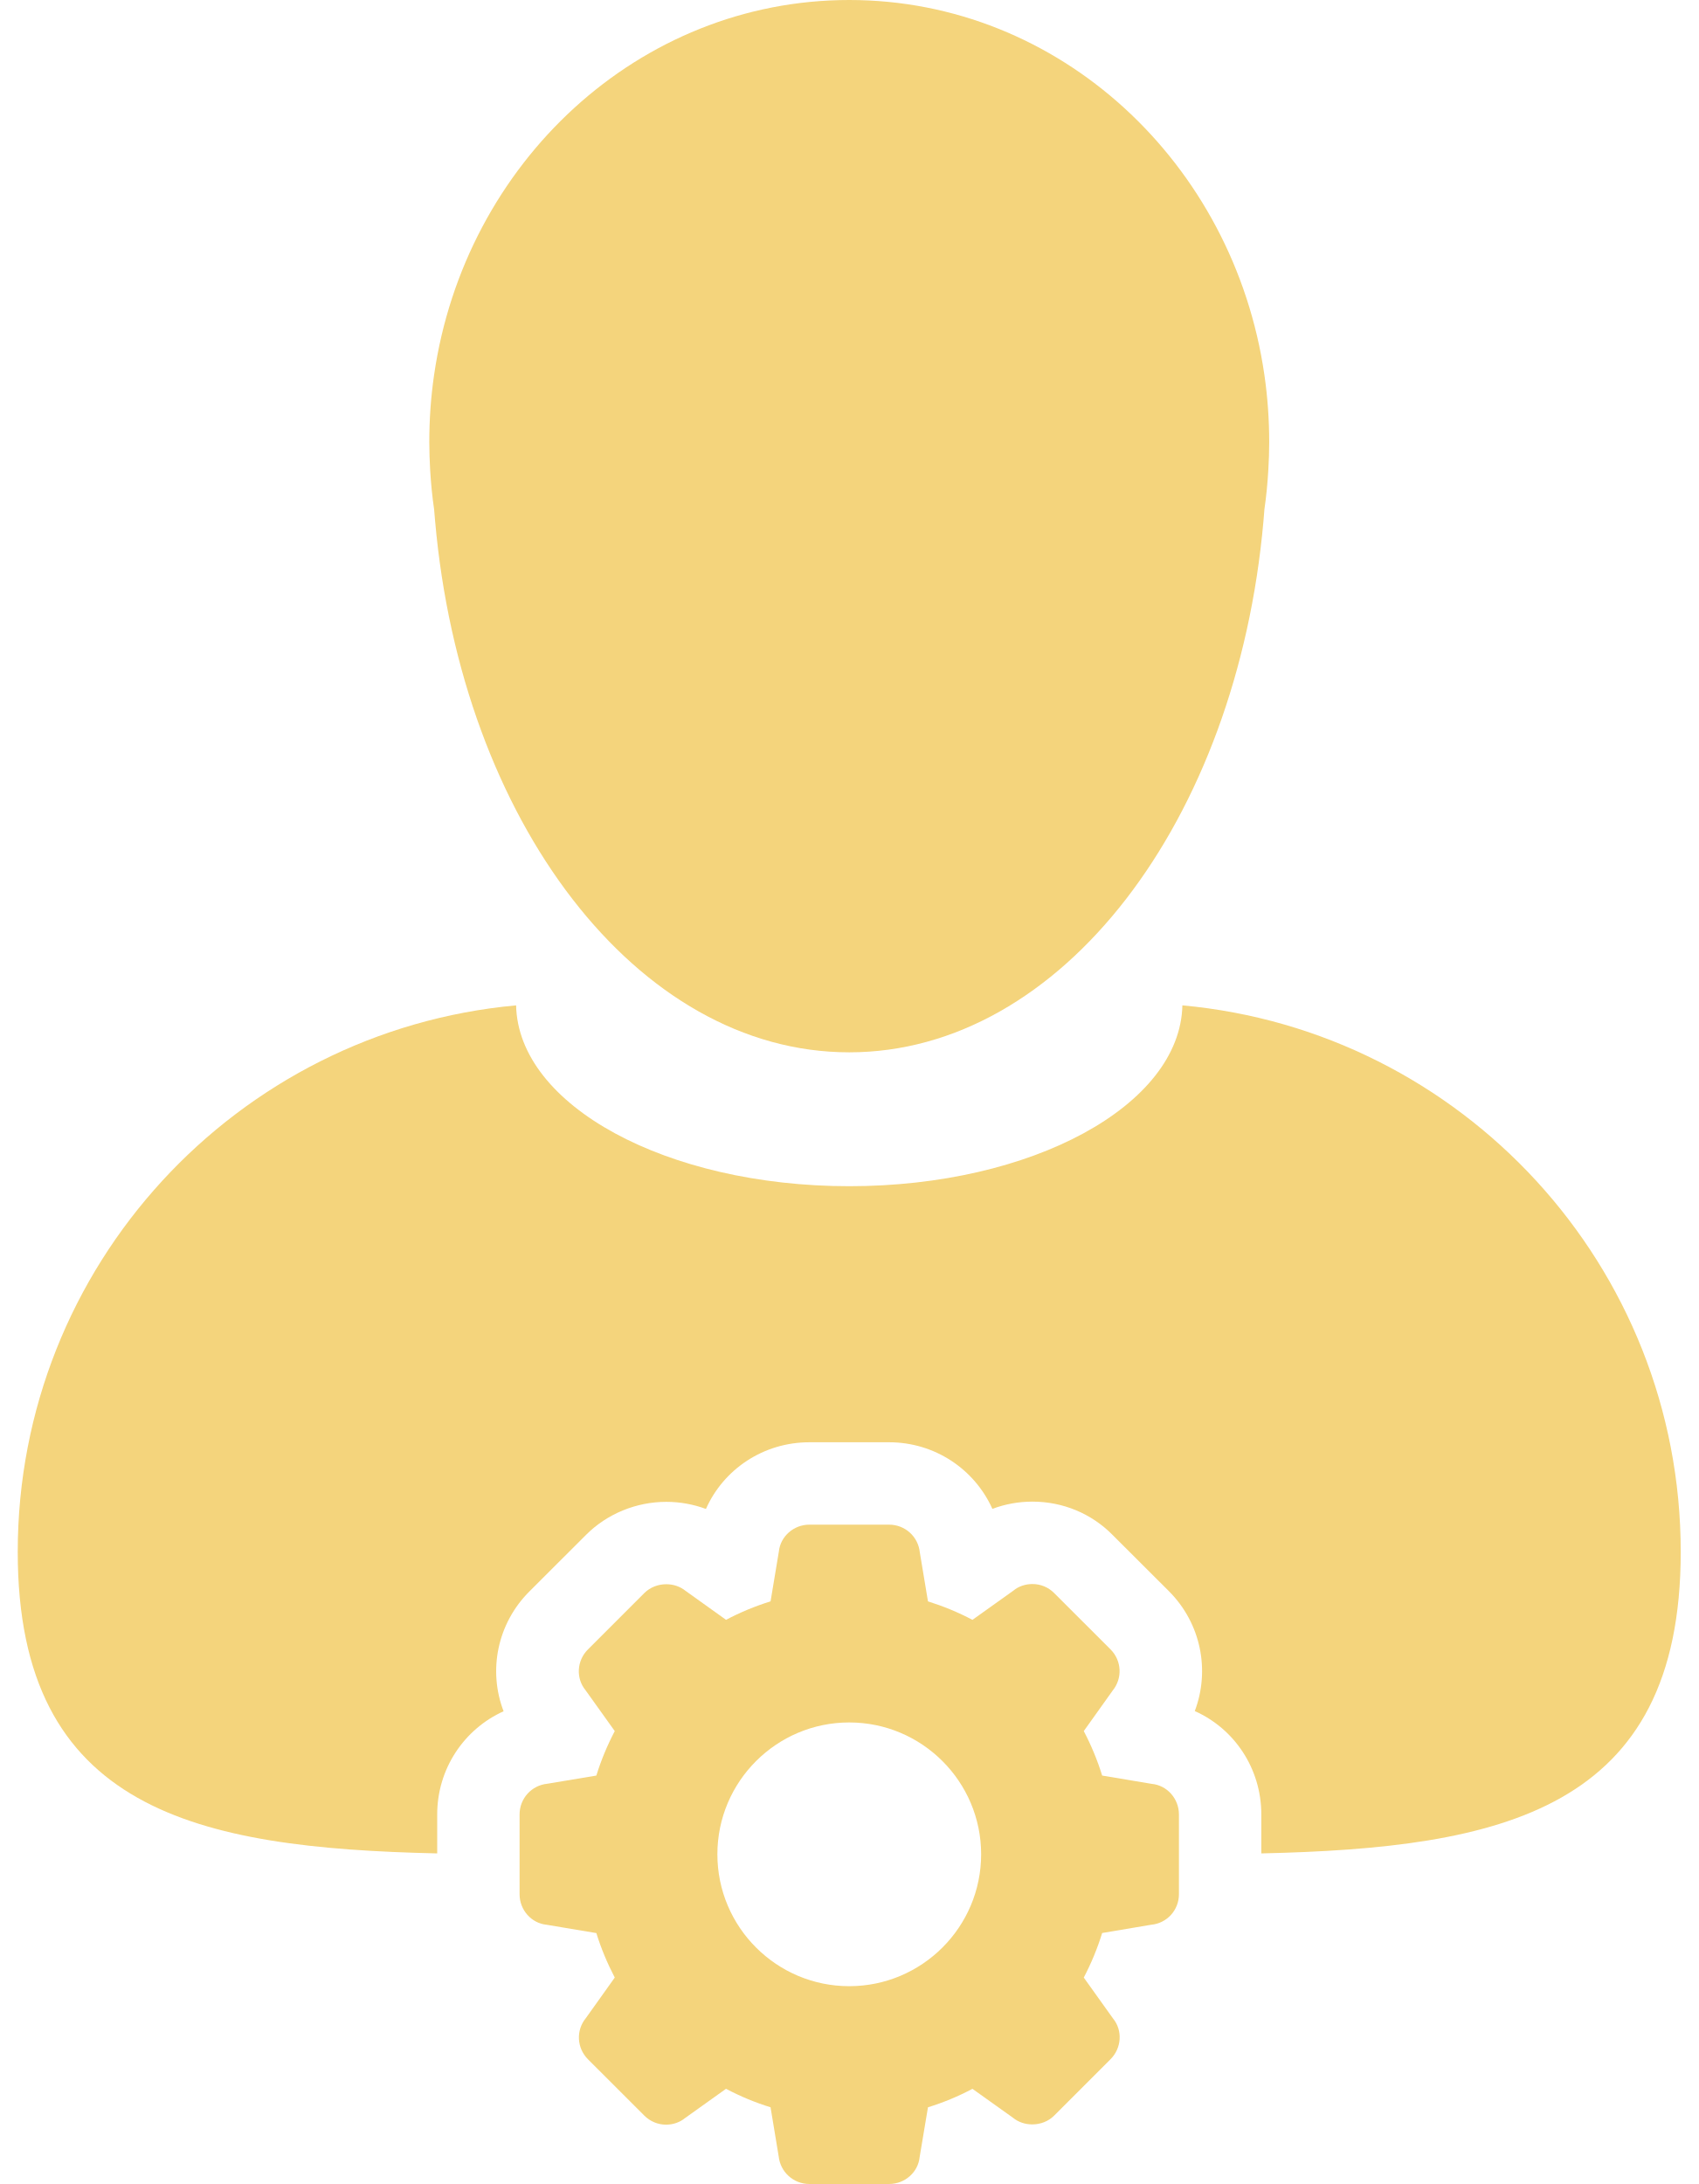
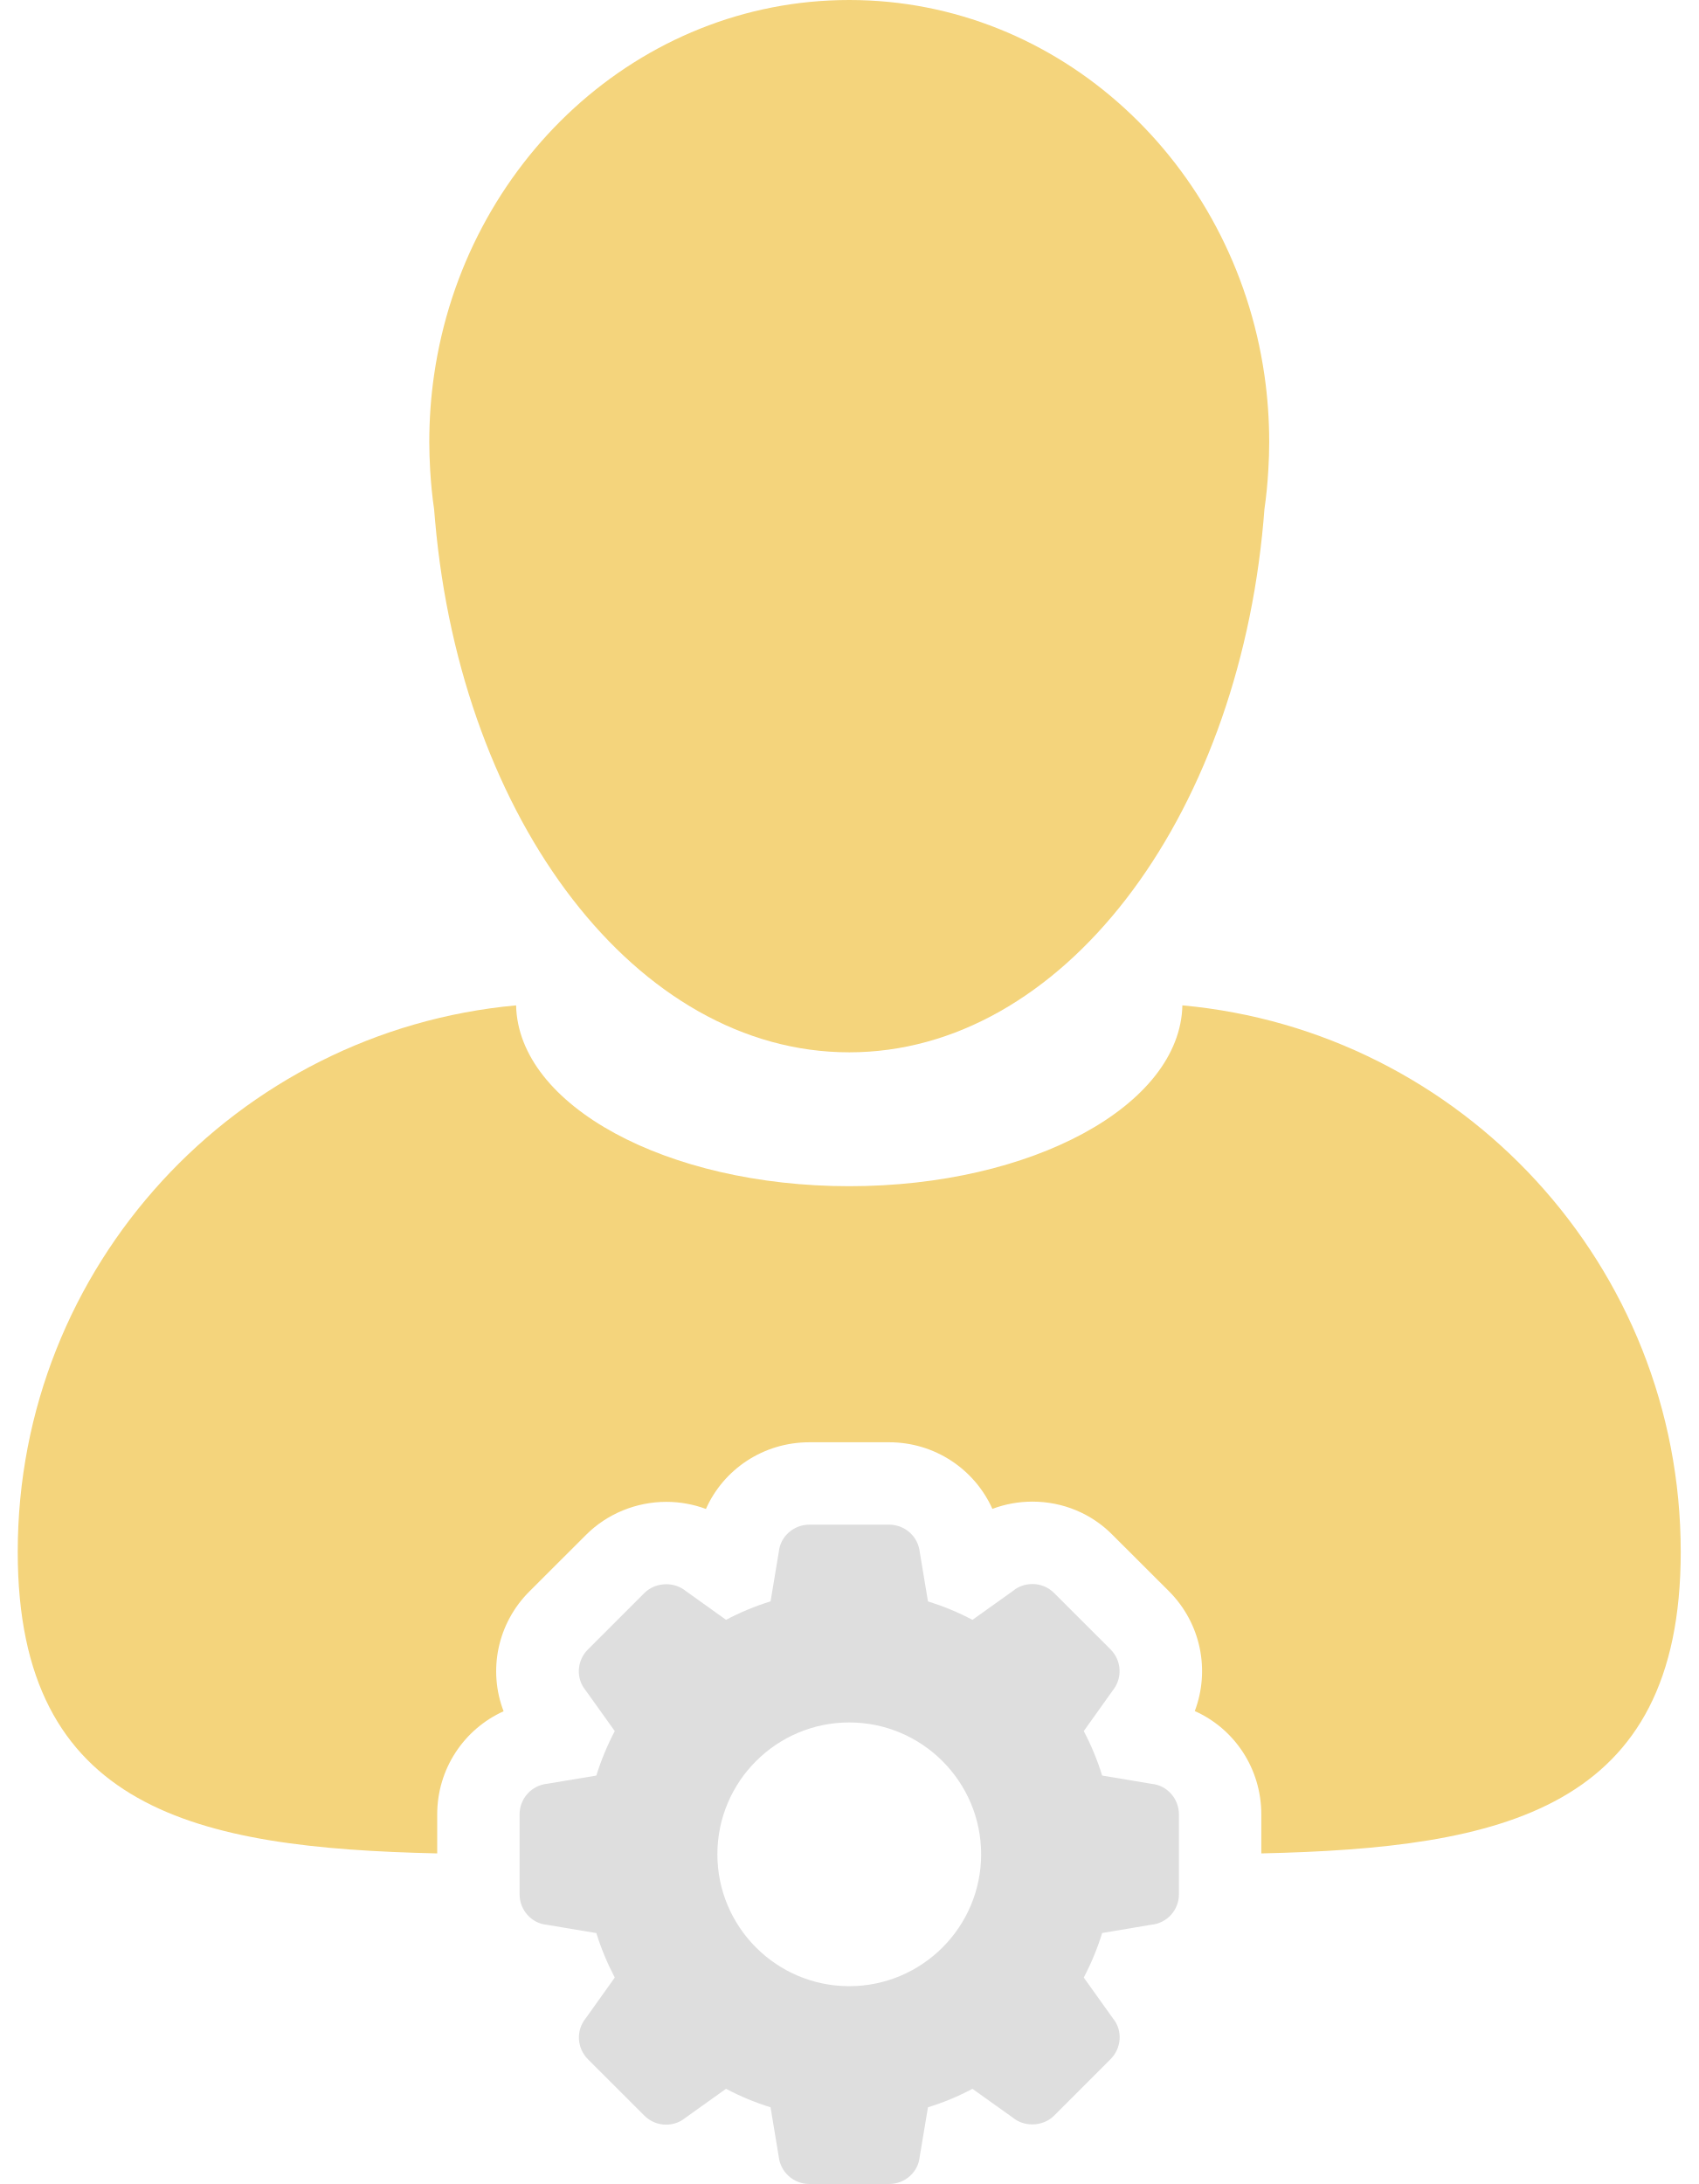
<svg xmlns="http://www.w3.org/2000/svg" width="70" height="90" viewBox="0 0 70 90" fill="none">
  <path d="M18.018 76.377V74.773C18.018 72.889 19.125 71.255 20.754 70.519C20.111 68.846 20.488 66.899 21.833 65.566L24.152 63.25C25.015 62.384 26.22 61.889 27.459 61.889C28.022 61.889 28.575 61.99 29.093 62.182C29.82 60.547 31.46 59.434 33.357 59.434H36.64C38.528 59.434 40.164 60.545 40.899 62.179C41.419 61.983 41.977 61.88 42.547 61.88C43.803 61.88 44.979 62.371 45.844 63.245L48.169 65.566C49.502 66.898 49.873 68.837 49.24 70.511C50.872 71.239 51.982 72.877 51.982 74.773V76.377C61.899 76.153 69.267 74.609 69.267 63.953C69.267 52.164 60.247 42.483 48.729 41.43C48.639 45.556 42.527 48.882 35 48.882C27.471 48.882 21.359 45.556 21.27 41.43C9.753 42.483 0.731 52.164 0.731 63.953C0.732 74.609 8.101 76.153 18.018 76.377Z" fill="#f4d47c" />
  <path d="M35 0C26.333 0 19.154 6.705 17.889 15.456C17.758 16.358 17.692 17.281 17.692 18.22C17.692 18.603 17.707 18.98 17.727 19.356C17.76 19.906 17.811 20.449 17.89 20.984C17.902 21.148 17.916 21.309 17.932 21.471C19.021 33.823 26.248 43.365 35 43.365C43.75 43.365 50.977 33.823 52.07 21.472C52.084 21.31 52.097 21.149 52.11 20.985C52.188 20.449 52.24 19.907 52.271 19.357C52.294 18.981 52.307 18.604 52.307 18.221C52.307 17.282 52.24 16.359 52.11 15.457C50.845 6.705 43.666 0 35 0Z" fill="#f4d47c" />
-   <path d="M48.587 74.773C48.587 74.116 48.094 73.572 47.472 73.512L45.423 73.169C45.227 72.535 44.972 71.922 44.665 71.336L45.853 69.67C46.268 69.161 46.23 68.43 45.767 67.969L43.444 65.647C43.205 65.407 42.886 65.276 42.547 65.276C42.254 65.276 41.968 65.376 41.768 65.545L40.077 66.752C39.491 66.442 38.876 66.189 38.244 65.991L37.908 63.972C37.842 63.322 37.3 62.829 36.64 62.829H33.357C32.703 62.829 32.159 63.321 32.098 63.942L31.757 65.99C31.122 66.187 30.509 66.441 29.922 66.751L28.256 65.559C28.03 65.375 27.745 65.284 27.459 65.284C27.127 65.284 26.796 65.407 26.555 65.647L24.233 67.969C23.766 68.431 23.731 69.164 24.128 69.647L25.336 71.336C25.029 71.922 24.773 72.535 24.577 73.169L22.557 73.506C21.905 73.571 21.413 74.115 21.413 74.773V78.056C21.413 78.714 21.905 79.257 22.528 79.317L24.577 79.66C24.771 80.289 25.029 80.904 25.336 81.493L24.149 83.158C23.73 83.664 23.769 84.396 24.232 84.861L26.554 87.182C26.794 87.42 27.112 87.555 27.452 87.555C27.745 87.555 28.029 87.452 28.231 87.284L29.921 86.077C30.509 86.388 31.121 86.642 31.756 86.838L32.091 88.857C32.159 89.509 32.703 90 33.357 90H36.64C37.299 90 37.841 89.509 37.901 88.888L38.244 86.839C38.876 86.644 39.491 86.389 40.077 86.078L41.742 87.266C41.969 87.454 42.256 87.544 42.543 87.544C42.875 87.544 43.206 87.421 43.445 87.181L45.766 84.86C46.231 84.397 46.269 83.665 45.872 83.181L44.665 81.493C44.972 80.907 45.227 80.292 45.423 79.657L47.44 79.317C48.094 79.257 48.587 78.714 48.587 78.056V74.773V74.773ZM34.999 81.848C32.003 81.848 29.565 79.412 29.565 76.413C29.565 73.417 32.003 70.98 34.999 70.98C37.997 70.98 40.435 73.417 40.435 76.413C40.435 79.412 37.996 81.848 34.999 81.848Z" fill="#f4d47c" />
+   <path d="M48.587 74.773C48.587 74.116 48.094 73.572 47.472 73.512L45.423 73.169C45.227 72.535 44.972 71.922 44.665 71.336L45.853 69.67C46.268 69.161 46.23 68.43 45.767 67.969L43.444 65.647C43.205 65.407 42.886 65.276 42.547 65.276C42.254 65.276 41.968 65.376 41.768 65.545L40.077 66.752C39.491 66.442 38.876 66.189 38.244 65.991L37.908 63.972C37.842 63.322 37.3 62.829 36.64 62.829H33.357C32.703 62.829 32.159 63.321 32.098 63.942L31.757 65.99C31.122 66.187 30.509 66.441 29.922 66.751L28.256 65.559C28.03 65.375 27.745 65.284 27.459 65.284C27.127 65.284 26.796 65.407 26.555 65.647L24.233 67.969C23.766 68.431 23.731 69.164 24.128 69.647L25.336 71.336C25.029 71.922 24.773 72.535 24.577 73.169L22.557 73.506C21.905 73.571 21.413 74.115 21.413 74.773V78.056C21.413 78.714 21.905 79.257 22.528 79.317L24.577 79.66C24.771 80.289 25.029 80.904 25.336 81.493L24.149 83.158C23.73 83.664 23.769 84.396 24.232 84.861L26.554 87.182C26.794 87.42 27.112 87.555 27.452 87.555C27.745 87.555 28.029 87.452 28.231 87.284L29.921 86.077C30.509 86.388 31.121 86.642 31.756 86.838L32.091 88.857C32.159 89.509 32.703 90 33.357 90H36.64C37.299 90 37.841 89.509 37.901 88.888L38.244 86.839C38.876 86.644 39.491 86.389 40.077 86.078L41.742 87.266C41.969 87.454 42.256 87.544 42.543 87.544C42.875 87.544 43.206 87.421 43.445 87.181L45.766 84.86C46.231 84.397 46.269 83.665 45.872 83.181L44.665 81.493C44.972 80.907 45.227 80.292 45.423 79.657L47.44 79.317C48.094 79.257 48.587 78.714 48.587 78.056V74.773V74.773ZM34.999 81.848C32.003 81.848 29.565 79.412 29.565 76.413C29.565 73.417 32.003 70.98 34.999 70.98C37.997 70.98 40.435 73.417 40.435 76.413C40.435 79.412 37.996 81.848 34.999 81.848Z" fill="#dedede" />
</svg>
